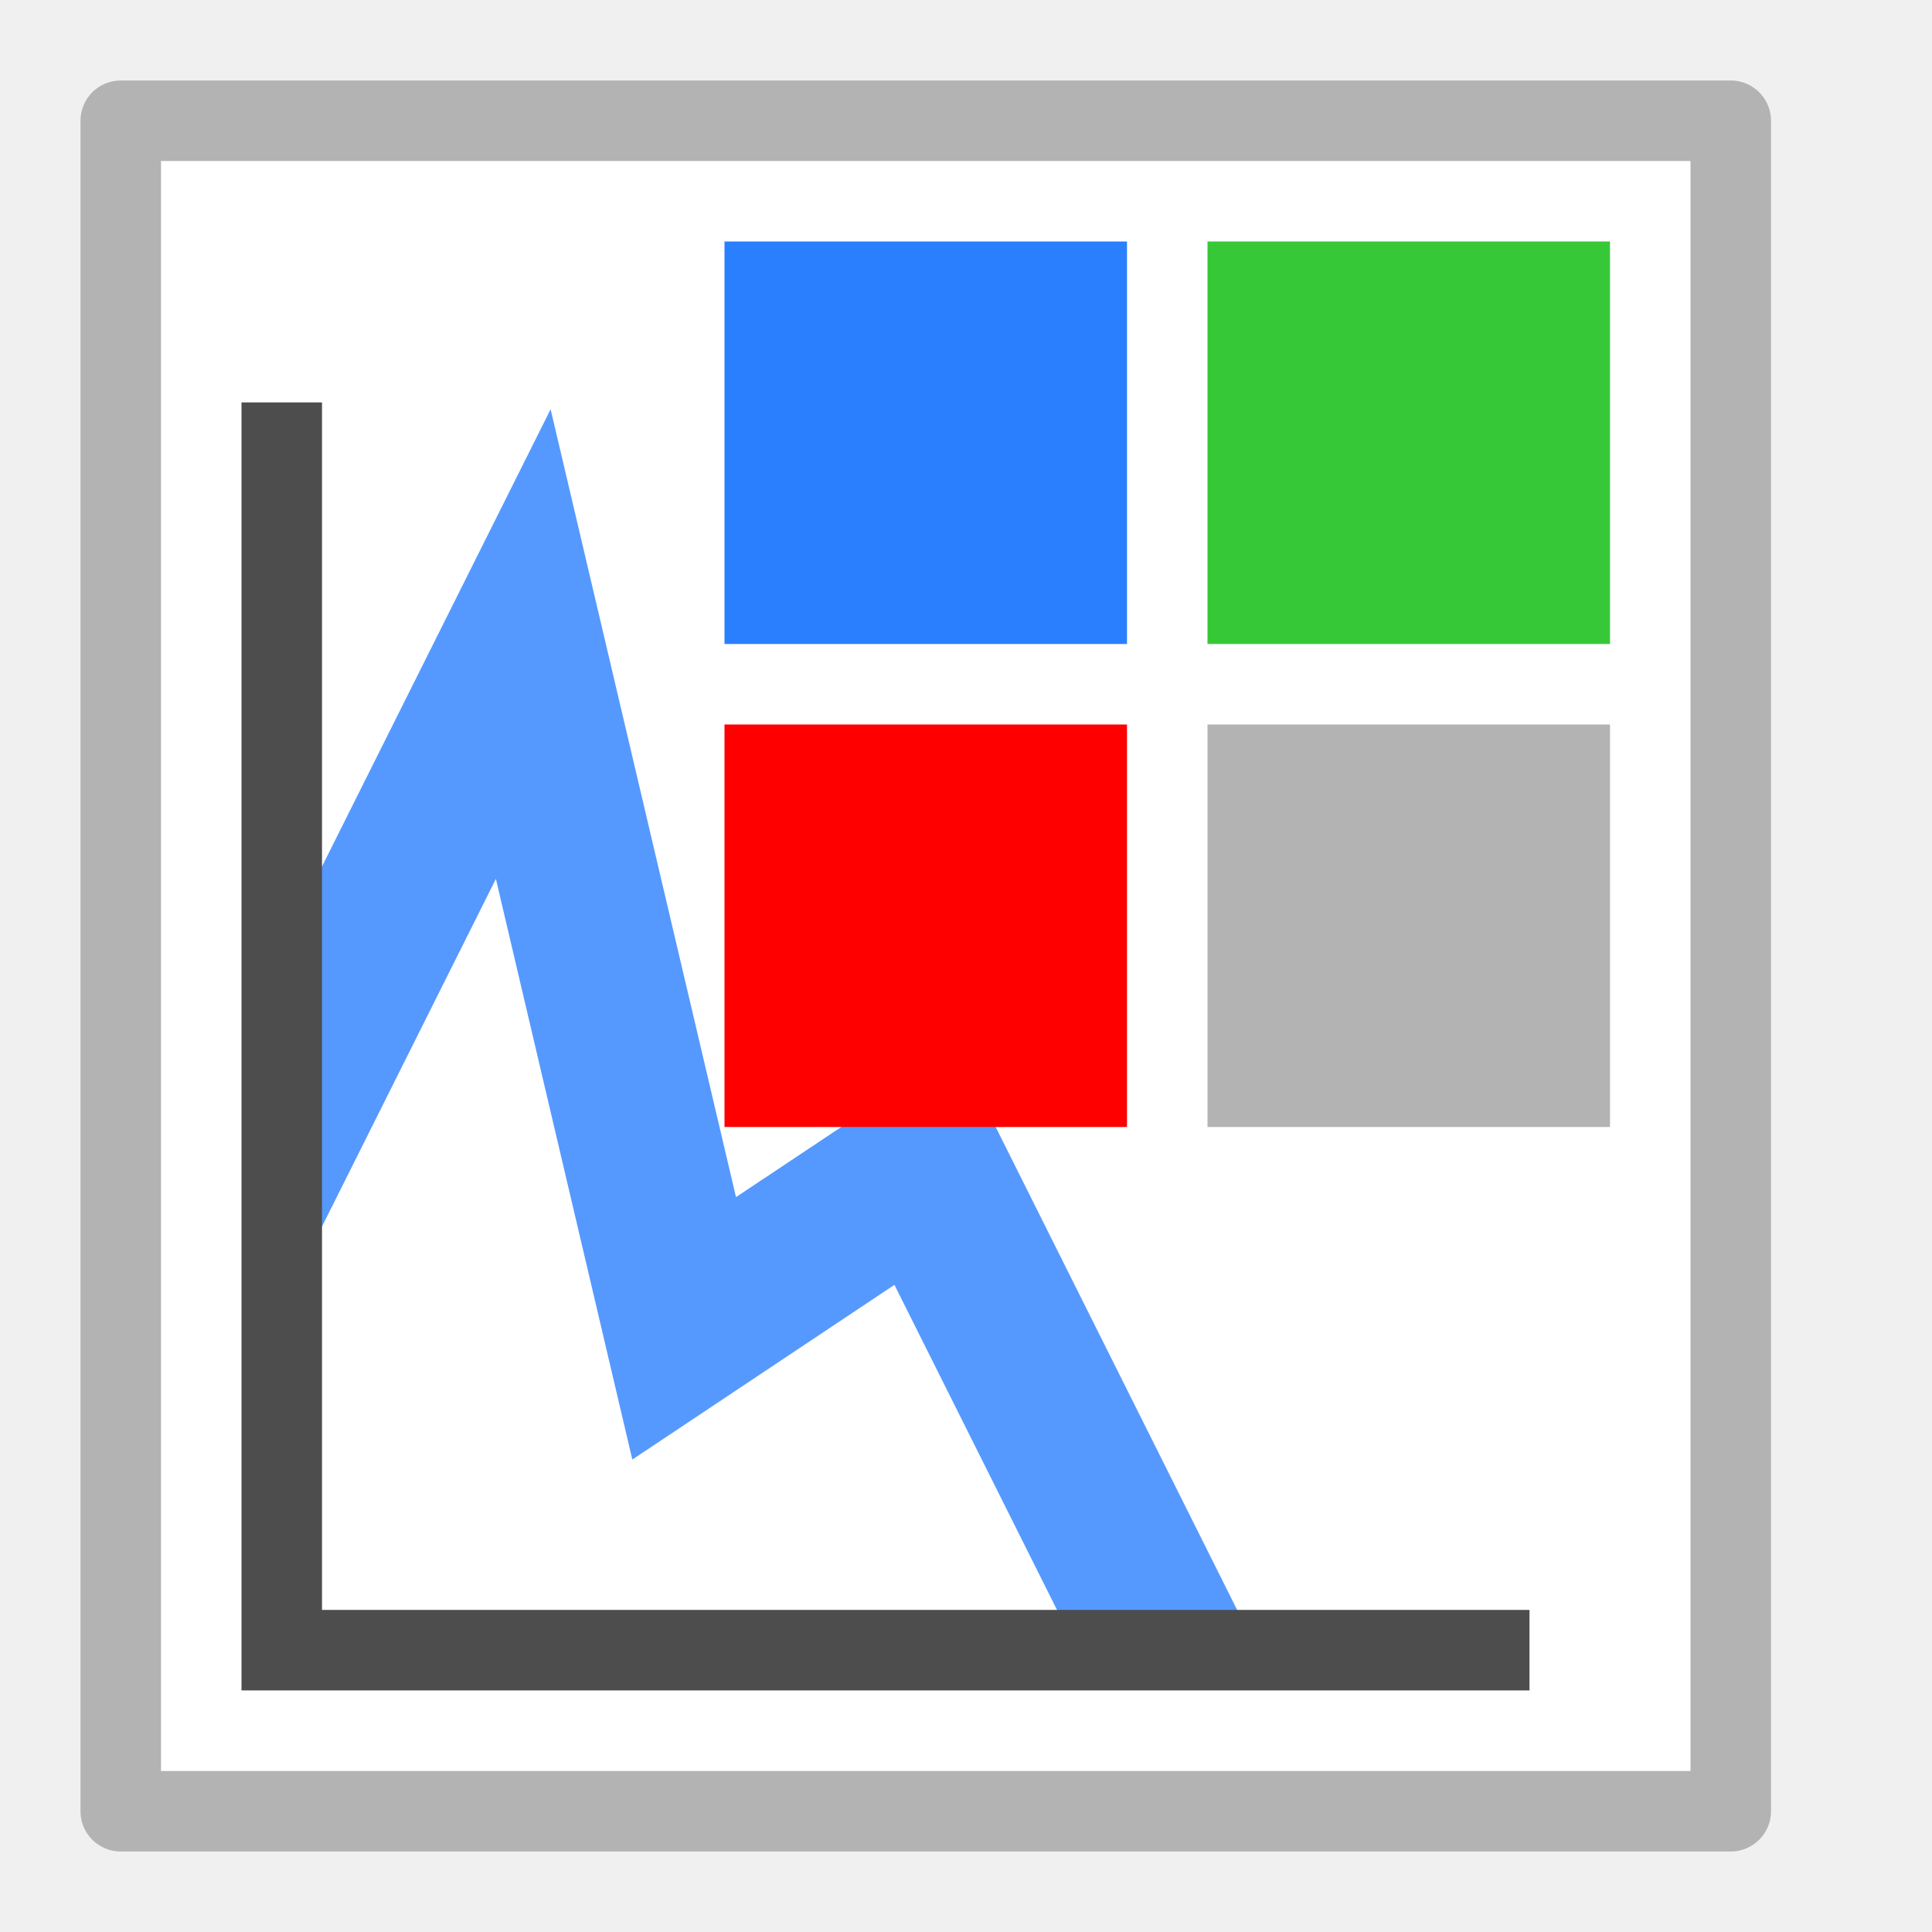
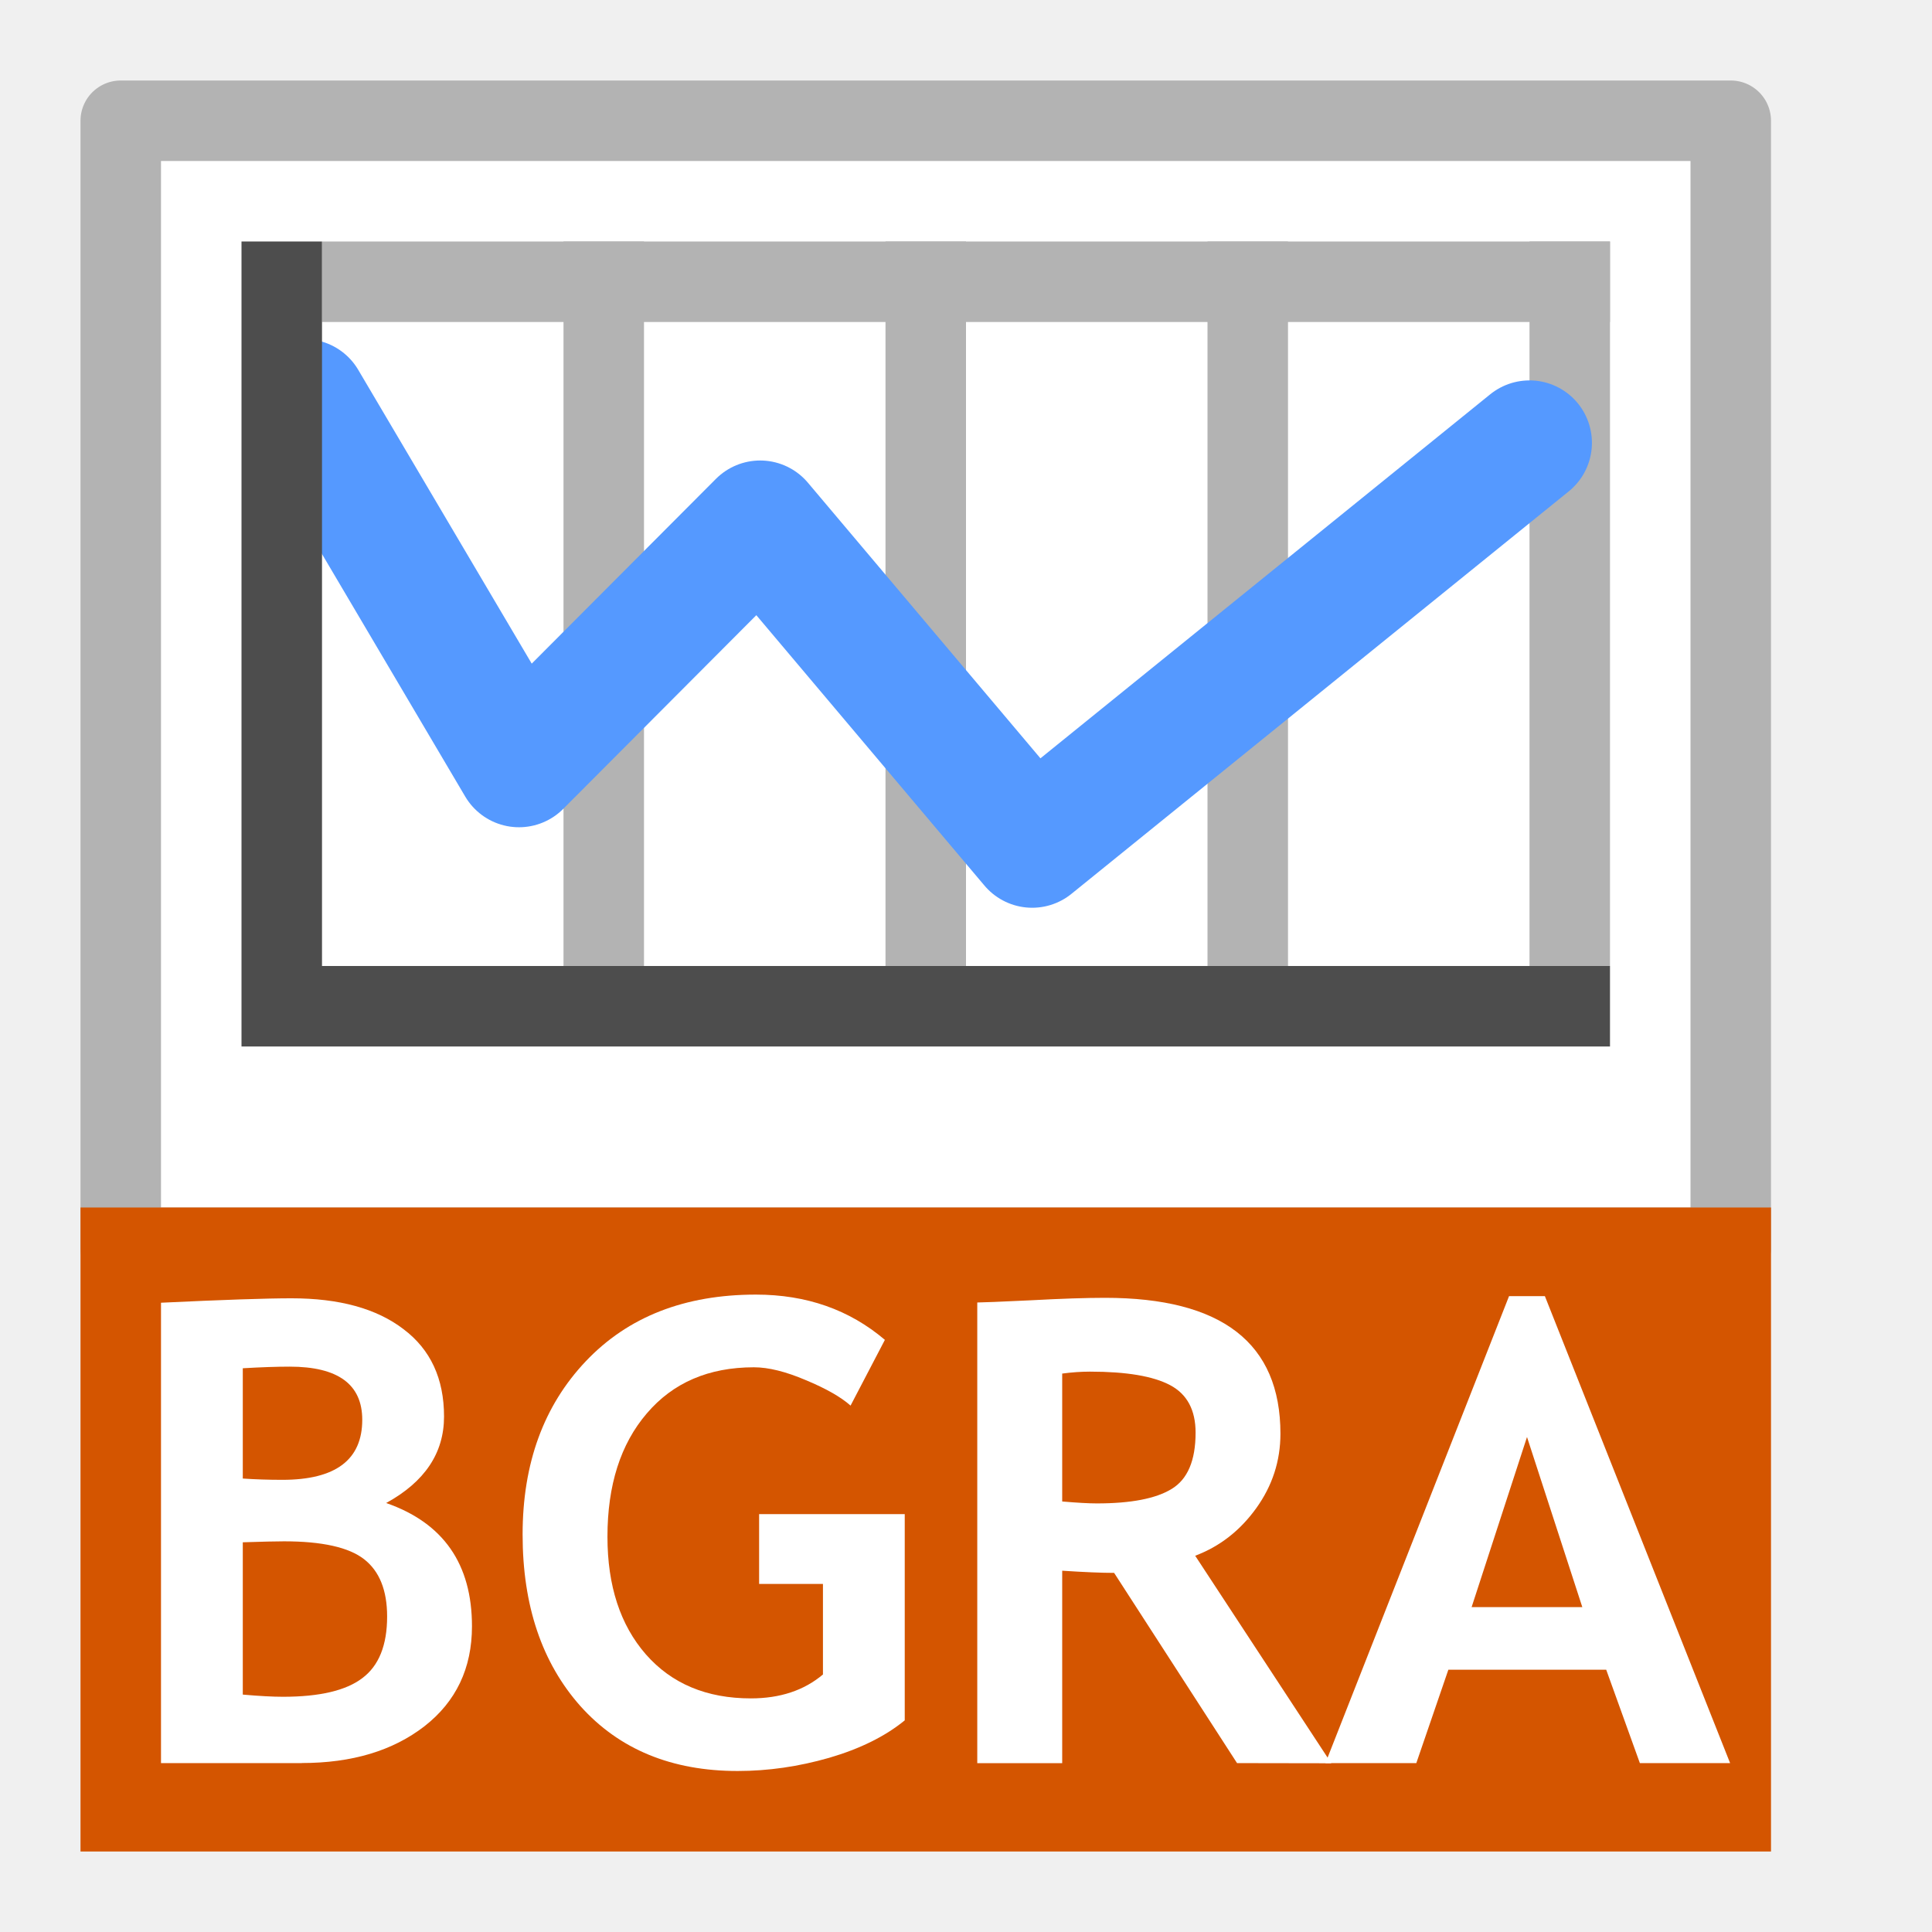
<svg xmlns="http://www.w3.org/2000/svg" width="24" height="24" viewBox="0 0 24 24" id="svg4225" version="1.1">
  <defs id="defs4227" />
  <g id="layer1" transform="translate(0,-1028.362)">
-     <rect style="opacity:1;fill:#ffffff;fill-opacity:1;fill-rule:evenodd;stroke:#b3b3b3;stroke-width:1;stroke-linecap:square;stroke-linejoin:round;stroke-miterlimit:4;stroke-dasharray:none;stroke-dashoffset:0;stroke-opacity:1;paint-order:normal" id="rect894" width="20" height="21" x="1.5" y="1029.862" />
-     <g id="g894">
-       <path id="path866" transform="translate(0,1028.362)" d="M 6.84 5.084 L 3.5 11.764 L 3.5 15.117 L 3.947 15.342 L 4.395 14.447 L 6.16 10.918 L 7.855 18.131 L 11.111 15.961 L 13.381 20.5 L 15.617 20.5 L 15.395 20.053 L 11.889 13.041 L 9.143 14.871 L 6.84 5.084 z " style="color:#000000;font-style:normal;font-variant:normal;font-weight:normal;font-stretch:normal;font-size:medium;line-height:normal;font-family:sans-serif;font-variant-ligatures:normal;font-variant-position:normal;font-variant-caps:normal;font-variant-numeric:normal;font-variant-alternates:normal;font-feature-settings:normal;text-indent:0;text-align:start;text-decoration:none;text-decoration-line:none;text-decoration-style:solid;text-decoration-color:#000000;letter-spacing:normal;word-spacing:normal;text-transform:none;writing-mode:lr-tb;direction:ltr;text-orientation:mixed;dominant-baseline:auto;baseline-shift:baseline;text-anchor:start;white-space:normal;shape-padding:0;clip-rule:nonzero;display:inline;overflow:visible;visibility:visible;opacity:1;isolation:auto;mix-blend-mode:normal;color-interpolation:sRGB;color-interpolation-filters:linearRGB;solid-color:#000000;solid-opacity:1;vector-effect:none;fill:#5599ff;fill-opacity:1;fill-rule:evenodd;stroke:none;stroke-width:2;stroke-linecap:square;stroke-linejoin:miter;stroke-miterlimit:4;stroke-dasharray:none;stroke-dashoffset:0;stroke-opacity:1;color-rendering:auto;image-rendering:auto;shape-rendering:auto;text-rendering:auto;enable-background:accumulate" />
-       <path id="path815" d="m 3,1033.361 v 16 h 16 v -1 H 4 v -15 z" style="color:#000000;font-style:normal;font-variant:normal;font-weight:normal;font-stretch:normal;font-size:medium;line-height:normal;font-family:sans-serif;font-variant-ligatures:normal;font-variant-position:normal;font-variant-caps:normal;font-variant-numeric:normal;font-variant-alternates:normal;font-feature-settings:normal;text-indent:0;text-align:start;text-decoration:none;text-decoration-line:none;text-decoration-style:solid;text-decoration-color:#000000;letter-spacing:normal;word-spacing:normal;text-transform:none;writing-mode:lr-tb;direction:ltr;text-orientation:mixed;dominant-baseline:auto;baseline-shift:baseline;text-anchor:start;white-space:normal;shape-padding:0;clip-rule:nonzero;display:inline;overflow:visible;visibility:visible;opacity:1;isolation:auto;mix-blend-mode:normal;color-interpolation:sRGB;color-interpolation-filters:linearRGB;solid-color:#000000;solid-opacity:1;vector-effect:none;fill:#4d4d4d;fill-opacity:1;fill-rule:evenodd;stroke:none;stroke-width:1px;stroke-linecap:butt;stroke-linejoin:miter;stroke-miterlimit:4;stroke-dasharray:none;stroke-dashoffset:0;stroke-opacity:1;color-rendering:auto;image-rendering:auto;shape-rendering:auto;text-rendering:auto;enable-background:accumulate" />
+     <rect style="opacity:1;fill:#ffffff;fill-opacity:1;fill-rule:evenodd;stroke:#b3b3b3;stroke-width:1;stroke-linecap:square;stroke-linejoin:round;stroke-miterlimit:4;stroke-dasharray:none;stroke-dashoffset:0;stroke-opacity:1;paint-order:normal" id="rect894-2" width="20" height="14" x="1.5" y="1029.862" />
+     <rect style="opacity:1;fill:#b3b3b3;fill-opacity:1;fill-rule:evenodd;stroke:none;stroke-width:2.939;stroke-linecap:round;stroke-linejoin:round;stroke-miterlimit:4;stroke-dasharray:none;stroke-dashoffset:0;stroke-opacity:1;paint-order:normal" id="rect828" width="1" height="9" x="7" y="1031.362" />
+     <rect y="1031.362" x="11" height="9" width="1" id="rect844" style="opacity:1;fill:#b3b3b3;fill-opacity:1;fill-rule:evenodd;stroke:none;stroke-width:2.939;stroke-linecap:round;stroke-linejoin:round;stroke-miterlimit:4;stroke-dasharray:none;stroke-dashoffset:0;stroke-opacity:1;paint-order:normal" />
+     <rect style="opacity:1;fill:#b3b3b3;fill-opacity:1;fill-rule:evenodd;stroke:none;stroke-width:2.939;stroke-linecap:round;stroke-linejoin:round;stroke-miterlimit:4;stroke-dasharray:none;stroke-dashoffset:0;stroke-opacity:1;paint-order:normal" id="rect846" width="1" height="9" x="15" y="1031.362" />
+     <rect y="1031.362" x="19" height="9" width="1" id="rect848" style="opacity:1;fill:#b3b3b3;fill-opacity:1;fill-rule:evenodd;stroke:none;stroke-width:2.939;stroke-linecap:round;stroke-linejoin:round;stroke-miterlimit:4;stroke-dasharray:none;stroke-dashoffset:0;stroke-opacity:1;paint-order:normal" />
+     <rect style="opacity:1;fill:#b3b3b3;fill-opacity:1;fill-rule:evenodd;stroke:none;stroke-width:4.302;stroke-linecap:round;stroke-linejoin:round;stroke-miterlimit:4;stroke-dasharray:none;stroke-dashoffset:0;stroke-opacity:1;paint-order:normal" id="rect850" width="1" height="16" x="1031.362" y="-20" transform="rotate(90)" />
+     <path id="path826" d="m 3.782,1033.35 2.665,4.513 2.996,-3.005 3.379,4.005 6.178,-5" style="fill:none;fill-rule:evenodd;stroke:#5599ff;stroke-width:1.551;stroke-linecap:round;stroke-linejoin:round;stroke-miterlimit:4;stroke-dasharray:none;stroke-opacity:1" />
+     <path style="color:#000000;font-style:normal;font-variant:normal;font-weight:normal;font-stretch:normal;font-size:medium;line-height:normal;font-family:sans-serif;font-variant-ligatures:normal;font-variant-position:normal;font-variant-caps:normal;font-variant-numeric:normal;font-variant-alternates:normal;font-feature-settings:normal;text-indent:0;text-align:start;text-decoration:none;text-decoration-line:none;text-decoration-style:solid;text-decoration-color:#000000;letter-spacing:normal;word-spacing:normal;text-transform:none;writing-mode:lr-tb;direction:ltr;text-orientation:mixed;dominant-baseline:auto;baseline-shift:baseline;text-anchor:start;white-space:normal;shape-padding:0;clip-rule:nonzero;display:inline;overflow:visible;visibility:visible;opacity:1;isolation:auto;mix-blend-mode:normal;color-interpolation:sRGB;color-interpolation-filters:linearRGB;solid-color:#000000;solid-opacity:1;vector-effect:none;fill:#4d4d4d;fill-opacity:1;fill-rule:evenodd;stroke:none;stroke-width:1px;stroke-linecap:butt;stroke-linejoin:miter;stroke-miterlimit:4;stroke-dasharray:none;stroke-dashoffset:0;stroke-opacity:1;color-rendering:auto;image-rendering:auto;shape-rendering:auto;text-rendering:auto;enable-background:accumulate" d="m 3,1031.362 v 10 h 17 v -1 H 4 v -9 z" id="path815-0" />
+     <rect style="opacity:1;fill:#d45500;fill-opacity:1;fill-rule:evenodd;stroke:none;stroke-width:1;stroke-linecap:round;stroke-linejoin:round;stroke-miterlimit:4;stroke-dasharray:none;stroke-dashoffset:0;stroke-opacity:1;paint-order:normal" id="rect903" width="21" height="8" x="1" y="1043.362" />
+     <g aria-label="BGRA" style="font-style:normal;font-variant:normal;font-weight:bold;font-stretch:normal;font-size:8px;line-height:25px;font-family:'Trebuchet MS';-inkscape-font-specification:'Trebuchet MS Bold';letter-spacing:0px;word-spacing:0px;fill:#ffffff;fill-opacity:1;stroke:none;stroke-width:1px;stroke-linecap:butt;stroke-linejoin:miter;stroke-opacity:1" id="text901">
+       <path d="M 3.75,1050.264 H 2 v -5.719 q 1.156,-0.055 1.621,-0.055 0.891,0 1.391,0.383 0.504,0.379 0.504,1.086 0,0.68 -0.719,1.074 1.066,0.371 1.066,1.531 0,0.781 -0.59,1.242 -0.59,0.457 -1.523,0.457 z m -0.734,-4.906 v 1.371 q 0.234,0.016 0.492,0.016 0.992,0 0.992,-0.746 0,-0.66 -0.902,-0.66 -0.238,0 -0.582,0.02 z m 0,2.164 v 1.891 q 0.309,0.027 0.5,0.027 0.68,0 0.984,-0.231 0.309,-0.23 0.309,-0.766 0,-0.488 -0.285,-0.711 -0.285,-0.223 -0.996,-0.223 -0.148,0 -0.512,0.012 z" style="" id="path905" />
+       <path d="m 10.992,1045.007 -0.426,0.816 q -0.18,-0.16 -0.555,-0.316 -0.375,-0.16 -0.645,-0.16 -0.844,0 -1.332,0.574 -0.488,0.57 -0.488,1.531 0,0.914 0.477,1.461 0.48,0.547 1.305,0.547 0.543,0 0.895,-0.297 v -1.125 H 9.43 v -0.867 h 1.809 v 2.562 q -0.363,0.297 -0.938,0.465 -0.57,0.164 -1.137,0.164 -1.23,0 -1.953,-0.805 -0.719,-0.809 -0.719,-2.133 0,-1.324 0.785,-2.152 0.785,-0.828 2.113,-0.828 0.941,0 1.602,0.562 z" style="" id="path907" />
+       <path d="m 15.367,1050.264 -1.527,-2.363 q -0.23,-0 -0.645,-0.027 v 2.391 h -1.055 v -5.723 q 0.086,0 0.66,-0.027 0.574,-0.031 0.926,-0.031 2.18,0 2.18,1.688 0,0.508 -0.301,0.926 -0.301,0.418 -0.758,0.59 l 1.691,2.578 z m -2.172,-4.84 v 1.59 q 0.281,0.024 0.43,0.024 0.637,0 0.93,-0.18 0.297,-0.18 0.297,-0.699 0,-0.422 -0.316,-0.59 -0.316,-0.168 -0.996,-0.168 -0.164,0 -0.344,0.024 z" style="" id="path909" />
+       <path d="m 20.371,1050.264 -0.418,-1.16 h -1.961 l -0.398,1.16 h -1.129 l 2.281,-5.801 h 0.445 l 2.301,5.801 z m -1.402,-4.051 -0.688,2.113 h 1.375 z" style="" id="path911" />
    </g>
-     <rect style="opacity:1;fill:#2a7fff;fill-opacity:1;fill-rule:evenodd;stroke:none;stroke-width:2;stroke-linecap:square;stroke-linejoin:miter;stroke-miterlimit:4;stroke-dasharray:none;stroke-dashoffset:0;stroke-opacity:1;paint-order:normal" id="rect823" width="5" height="5" x="9" y="1031.362" />
-     <rect y="1031.362" x="15" height="5" width="5" id="rect825" style="opacity:1;fill:#37c837;fill-opacity:1;fill-rule:evenodd;stroke:none;stroke-width:2;stroke-linecap:square;stroke-linejoin:miter;stroke-miterlimit:4;stroke-dasharray:none;stroke-dashoffset:0;stroke-opacity:1;paint-order:normal" />
-     <rect style="opacity:1;fill:#ff0000;fill-opacity:1;fill-rule:evenodd;stroke:none;stroke-width:2;stroke-linecap:square;stroke-linejoin:miter;stroke-miterlimit:4;stroke-dasharray:none;stroke-dashoffset:0;stroke-opacity:1;paint-order:normal" id="rect827" width="5" height="5" x="9" y="1037.362" />
-     <rect y="1037.362" x="15" height="5" width="5" id="rect829" style="opacity:1;fill:#b3b3b3;fill-opacity:1;fill-rule:evenodd;stroke:none;stroke-width:2;stroke-linecap:square;stroke-linejoin:miter;stroke-miterlimit:4;stroke-dasharray:none;stroke-dashoffset:0;stroke-opacity:1;paint-order:normal" />
  </g>
</svg>
